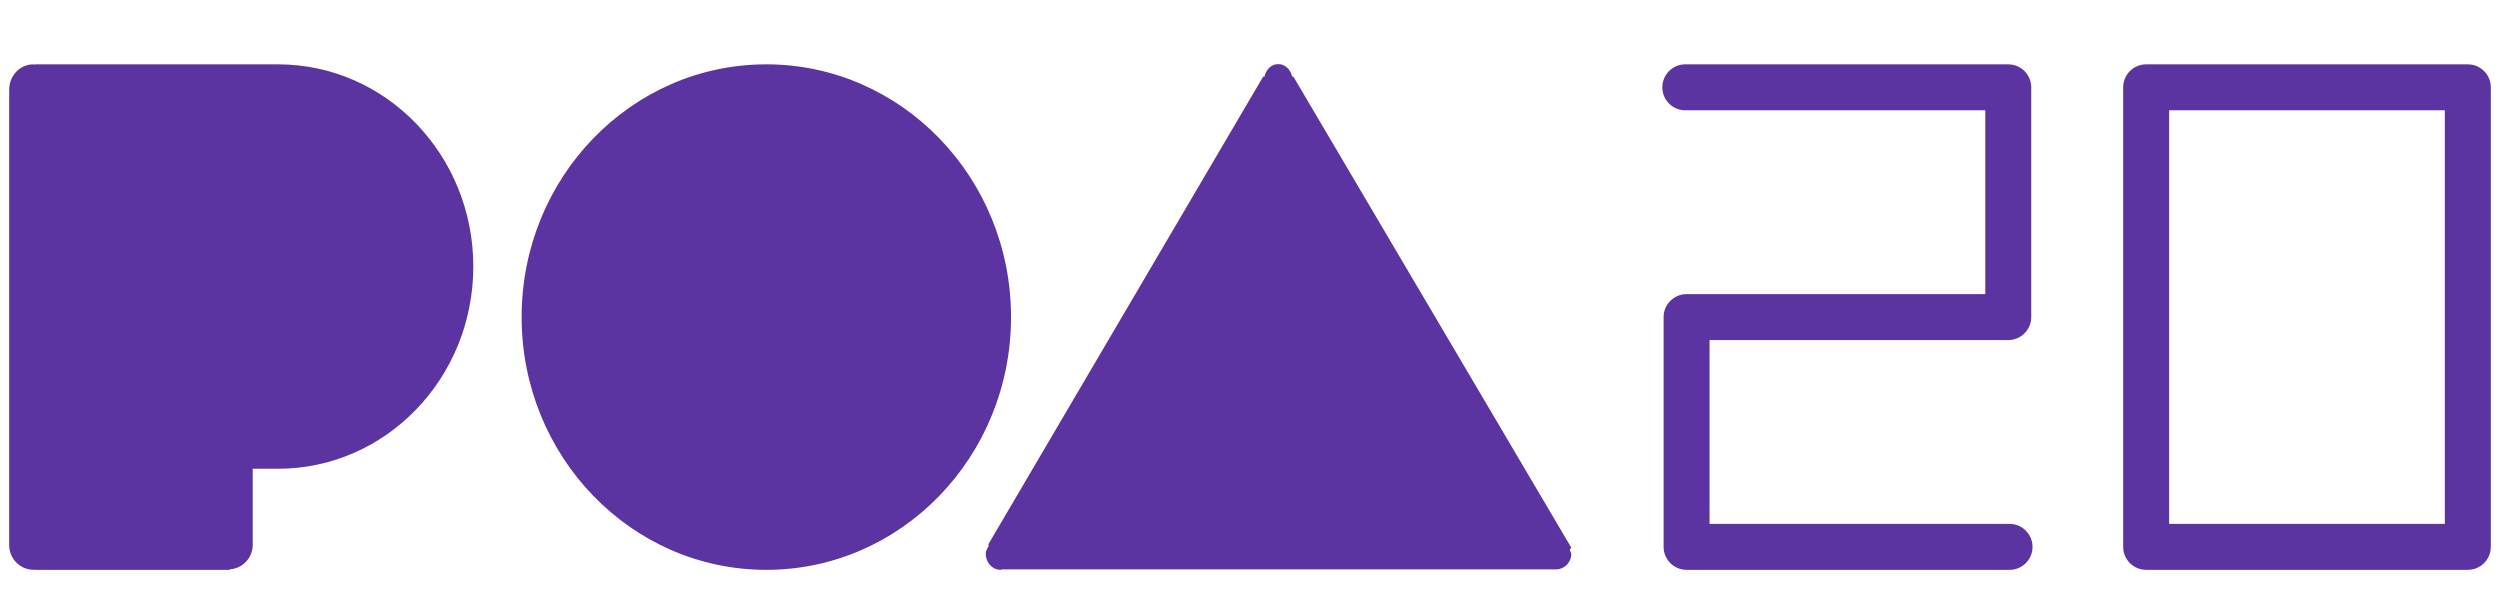
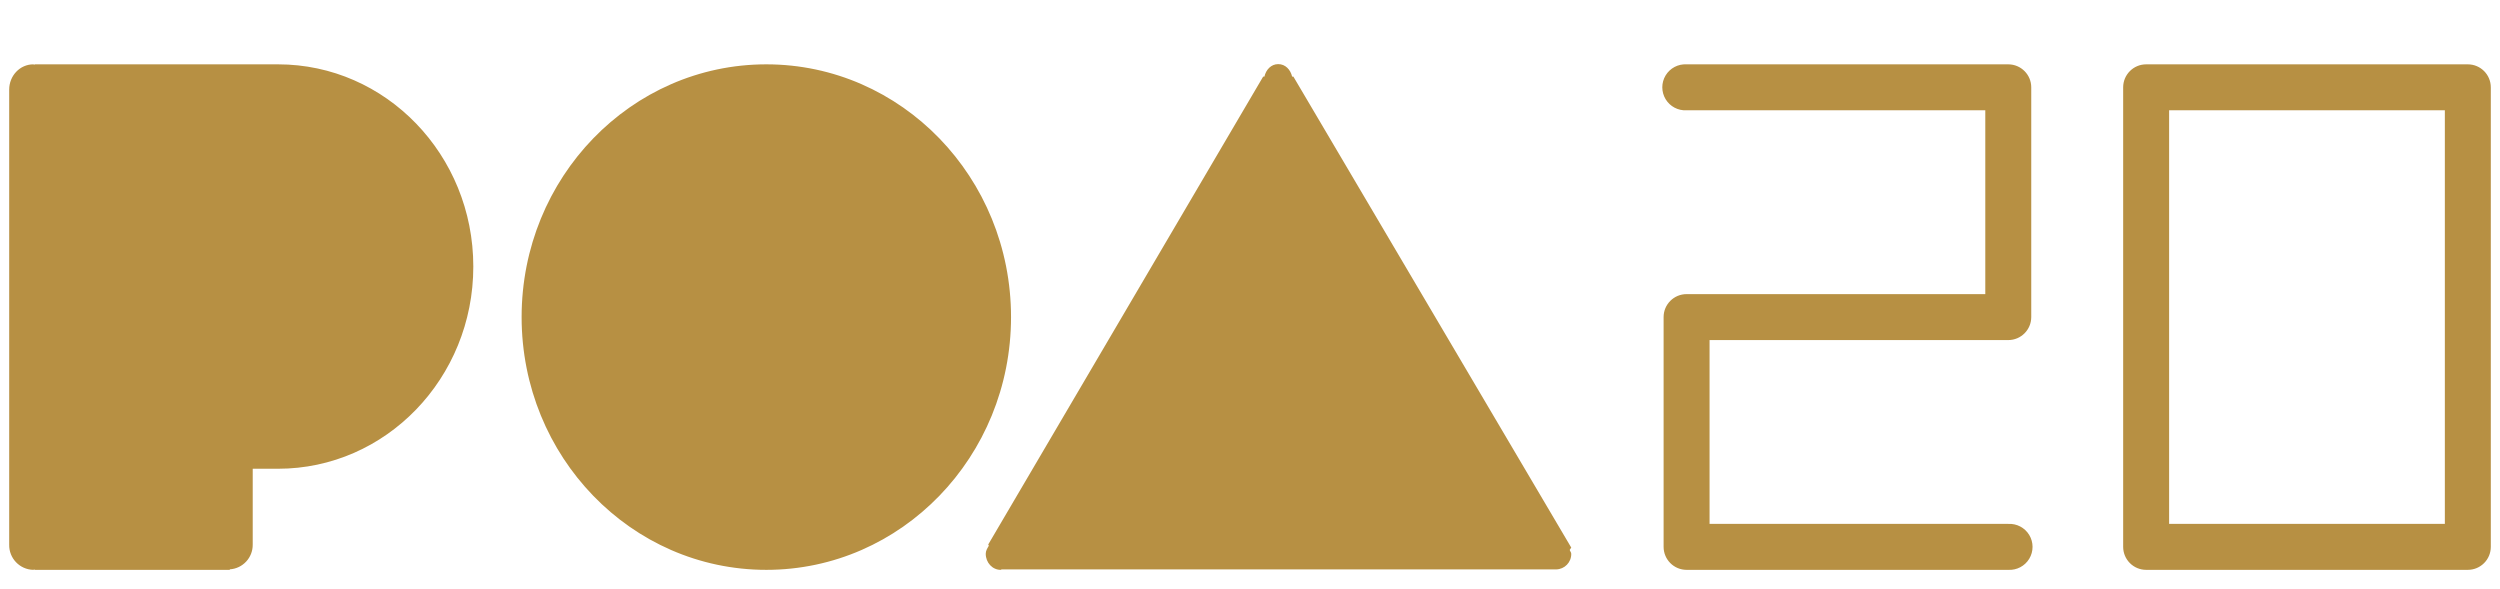
<svg xmlns="http://www.w3.org/2000/svg" width="34" height="8">
-   <path fill="#5c34a2" fill-rule="evenodd" d="M3.781 6.375h-.344v1.031a.333.333 0 0 1-.312.337v.007H.469v-.007c-.006.001-.01.007-.016.007a.336.336 0 0 1-.328-.344V1.219c0-.19.147-.344.328-.344.006 0 .01.006.016.007V.875h3.312c1.467 0 2.656 1.231 2.656 2.75s-1.189 2.75-2.656 2.75zM10.422.875c1.838 0 3.328 1.539 3.328 3.437 0 1.899-1.49 3.438-3.328 3.438-1.838 0-3.328-1.539-3.328-3.438 0-1.898 1.49-3.437 3.328-3.437zM21.369 7.532a.209.209 0 0 1-.205.212h-7.542c-.005.001-.008.006-.013.006-.112 0-.203-.098-.203-.219 0-.042.023-.076.042-.109l-.008-.017 3.739-6.363h.017c.021-.094.091-.17.188-.17.098 0 .167.076.189.17h.017l3.779 6.405-.021.032c.005.019.021.032.021.053zM33.562 7.75h-4.374a.313.313 0 0 1-.313-.313V1.188c0-.173.14-.313.313-.313h4.374c.173 0 .313.14.313.313v6.249c0 .173-.14.313-.313.313zM29.5 1.5v5.625h3.75V1.5H29.5zm-2.188 5.625a.313.313 0 1 1 0 .625h-4.374a.313.313 0 0 1-.313-.313V4.312c0-.172.14-.312.313-.312H27V1.5h-4.062a.313.313 0 1 1 0-.625h4.374c.173 0 .313.14.313.313v3.124c0 .173-.14.313-.313.313H23.25v2.5h4.062z" />
+   <path fill="#b79043" fill-rule="evenodd" d="M3.781 6.375h-.344v1.031a.333.333 0 0 1-.312.337v.007H.469v-.007c-.006.001-.01.007-.016.007a.336.336 0 0 1-.328-.344V1.219c0-.19.147-.344.328-.344.006 0 .01.006.016.007V.875h3.312c1.467 0 2.656 1.231 2.656 2.75s-1.189 2.75-2.656 2.75zM10.422.875c1.838 0 3.328 1.539 3.328 3.437 0 1.899-1.49 3.438-3.328 3.438-1.838 0-3.328-1.539-3.328-3.438 0-1.898 1.49-3.437 3.328-3.437zM21.369 7.532a.209.209 0 0 1-.205.212h-7.542c-.005.001-.008.006-.013.006-.112 0-.203-.098-.203-.219 0-.042.023-.076.042-.109l-.008-.017 3.739-6.363h.017c.021-.094.091-.17.188-.17.098 0 .167.076.189.17h.017l3.779 6.405-.021.032c.005.019.021.032.021.053zM33.562 7.75h-4.374a.313.313 0 0 1-.313-.313V1.188c0-.173.14-.313.313-.313h4.374c.173 0 .313.14.313.313v6.249c0 .173-.14.313-.313.313zM29.5 1.5v5.625h3.75V1.5H29.5zm-2.188 5.625a.313.313 0 1 1 0 .625h-4.374a.313.313 0 0 1-.313-.313V4.312c0-.172.14-.312.313-.312H27V1.5h-4.062a.313.313 0 1 1 0-.625h4.374c.173 0 .313.14.313.313v3.124c0 .173-.14.313-.313.313H23.25v2.5h4.062z" />
</svg>
